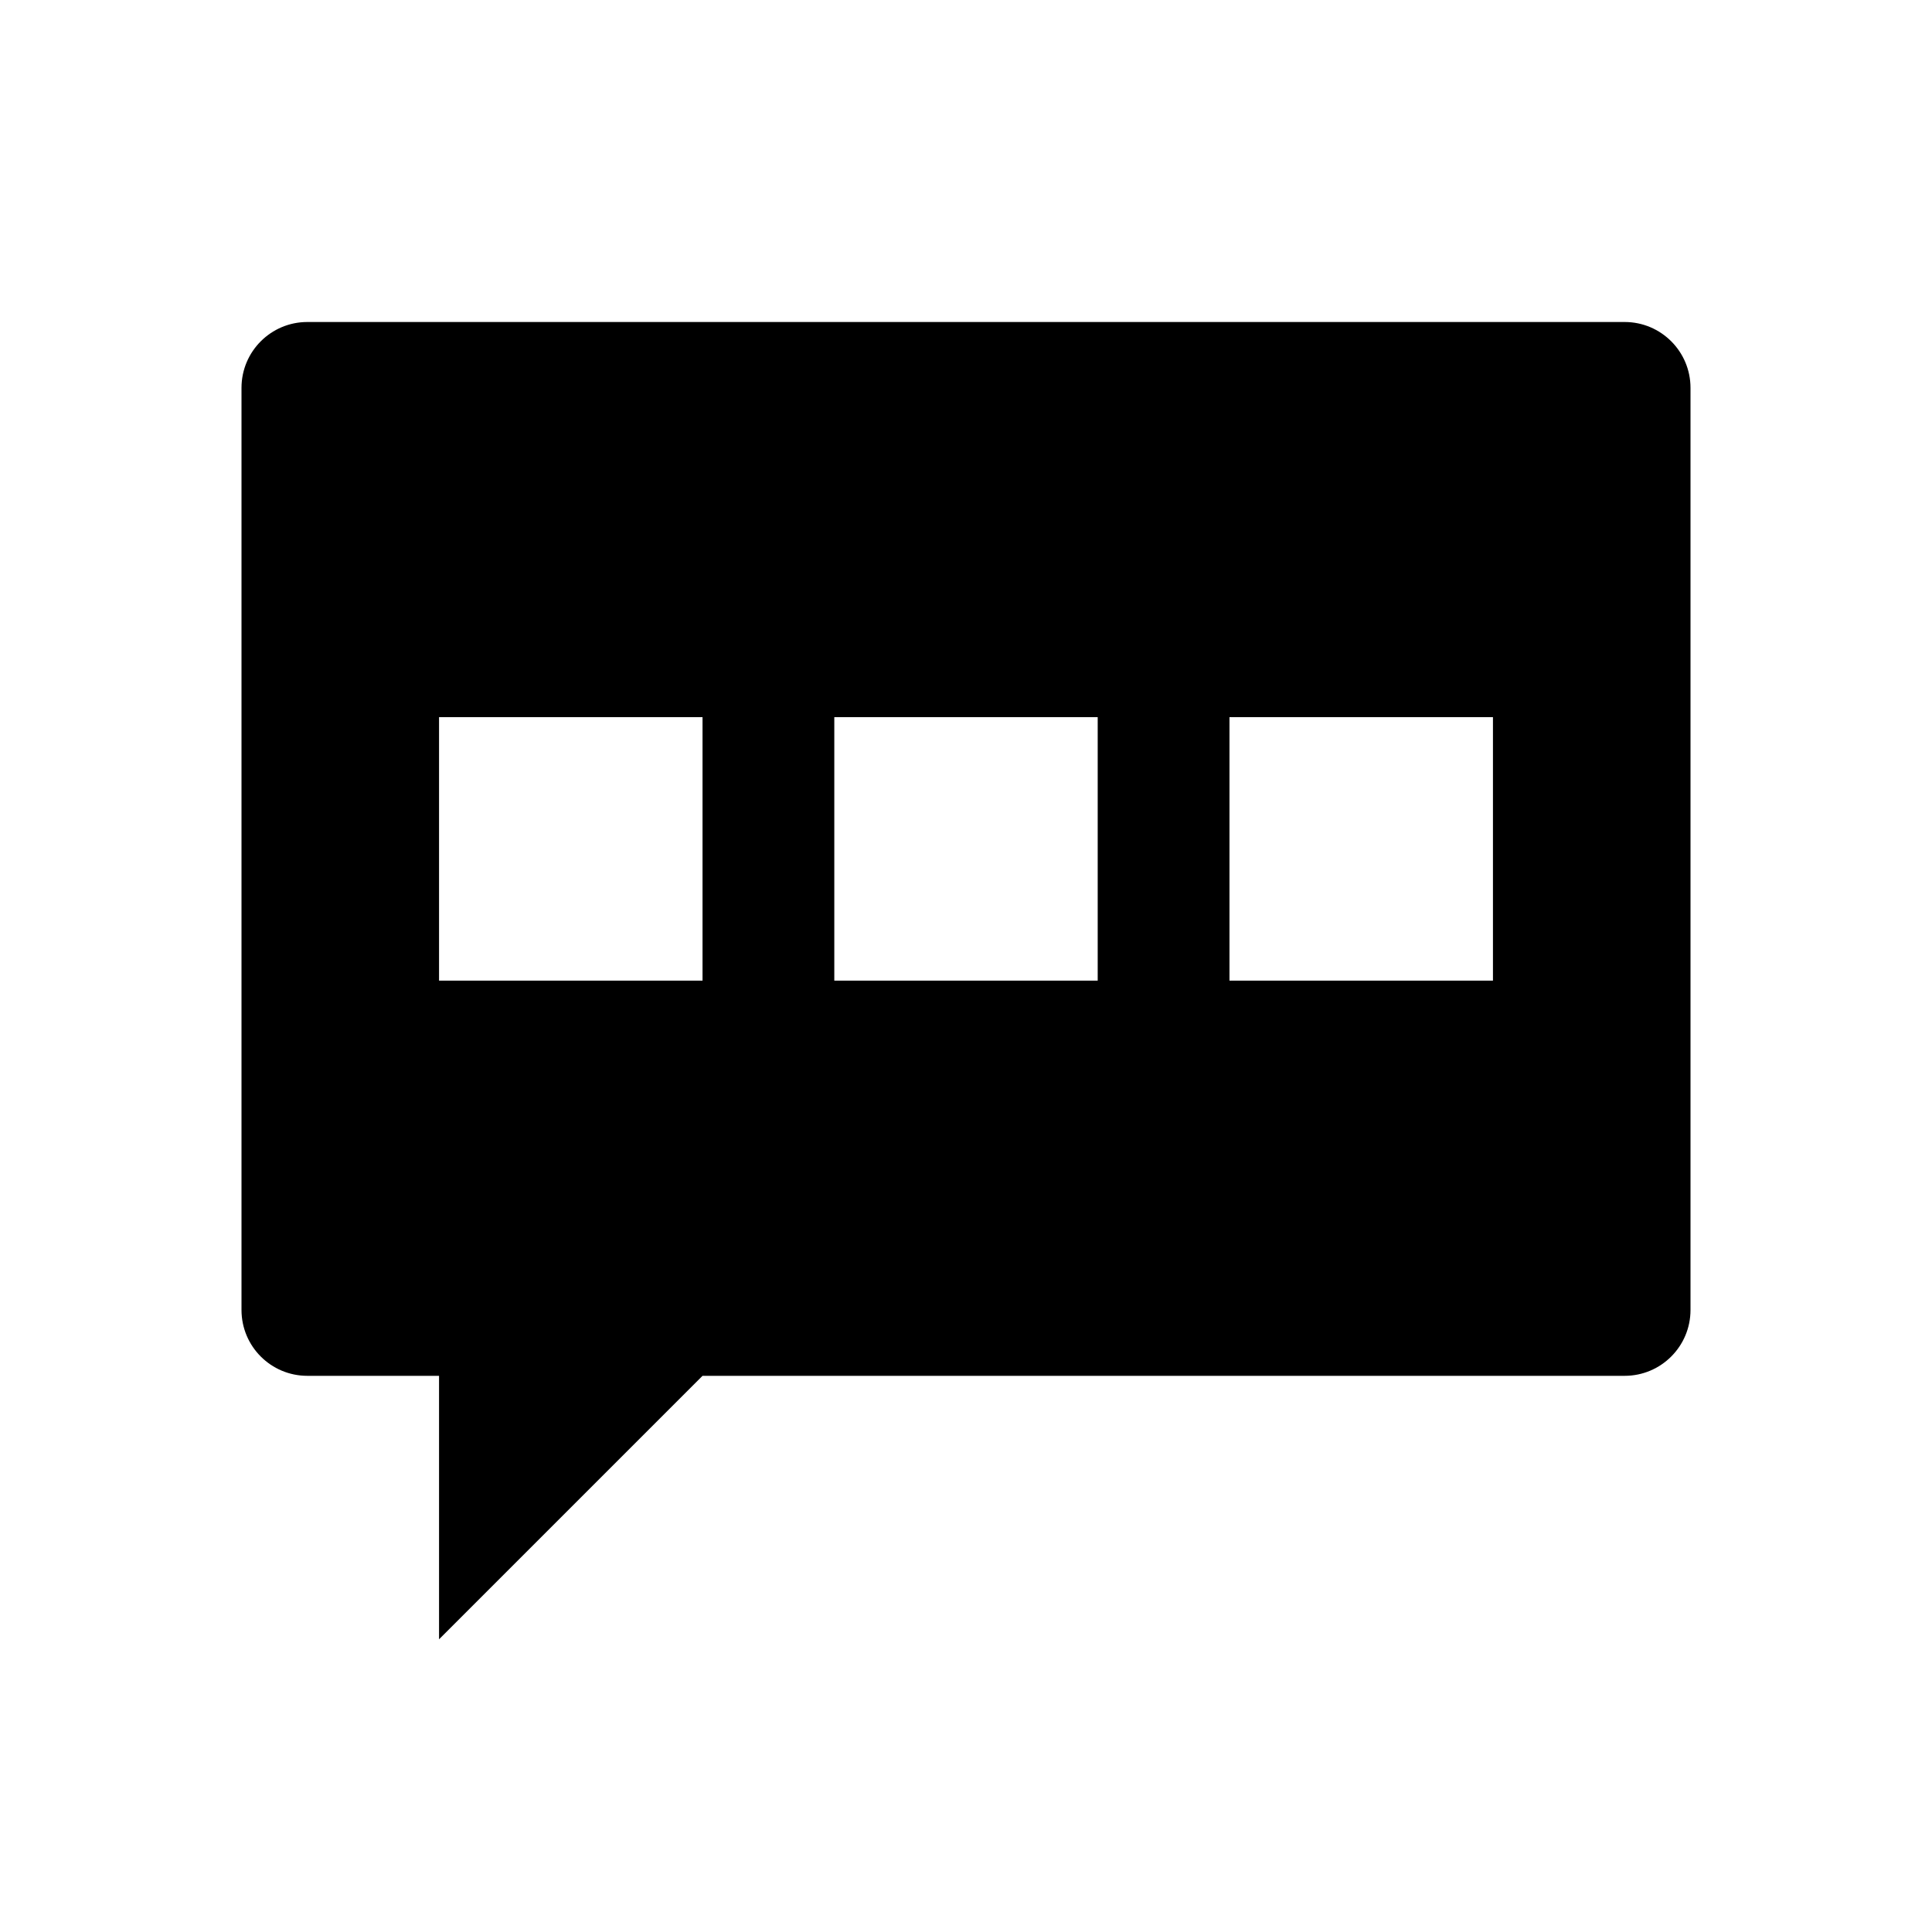
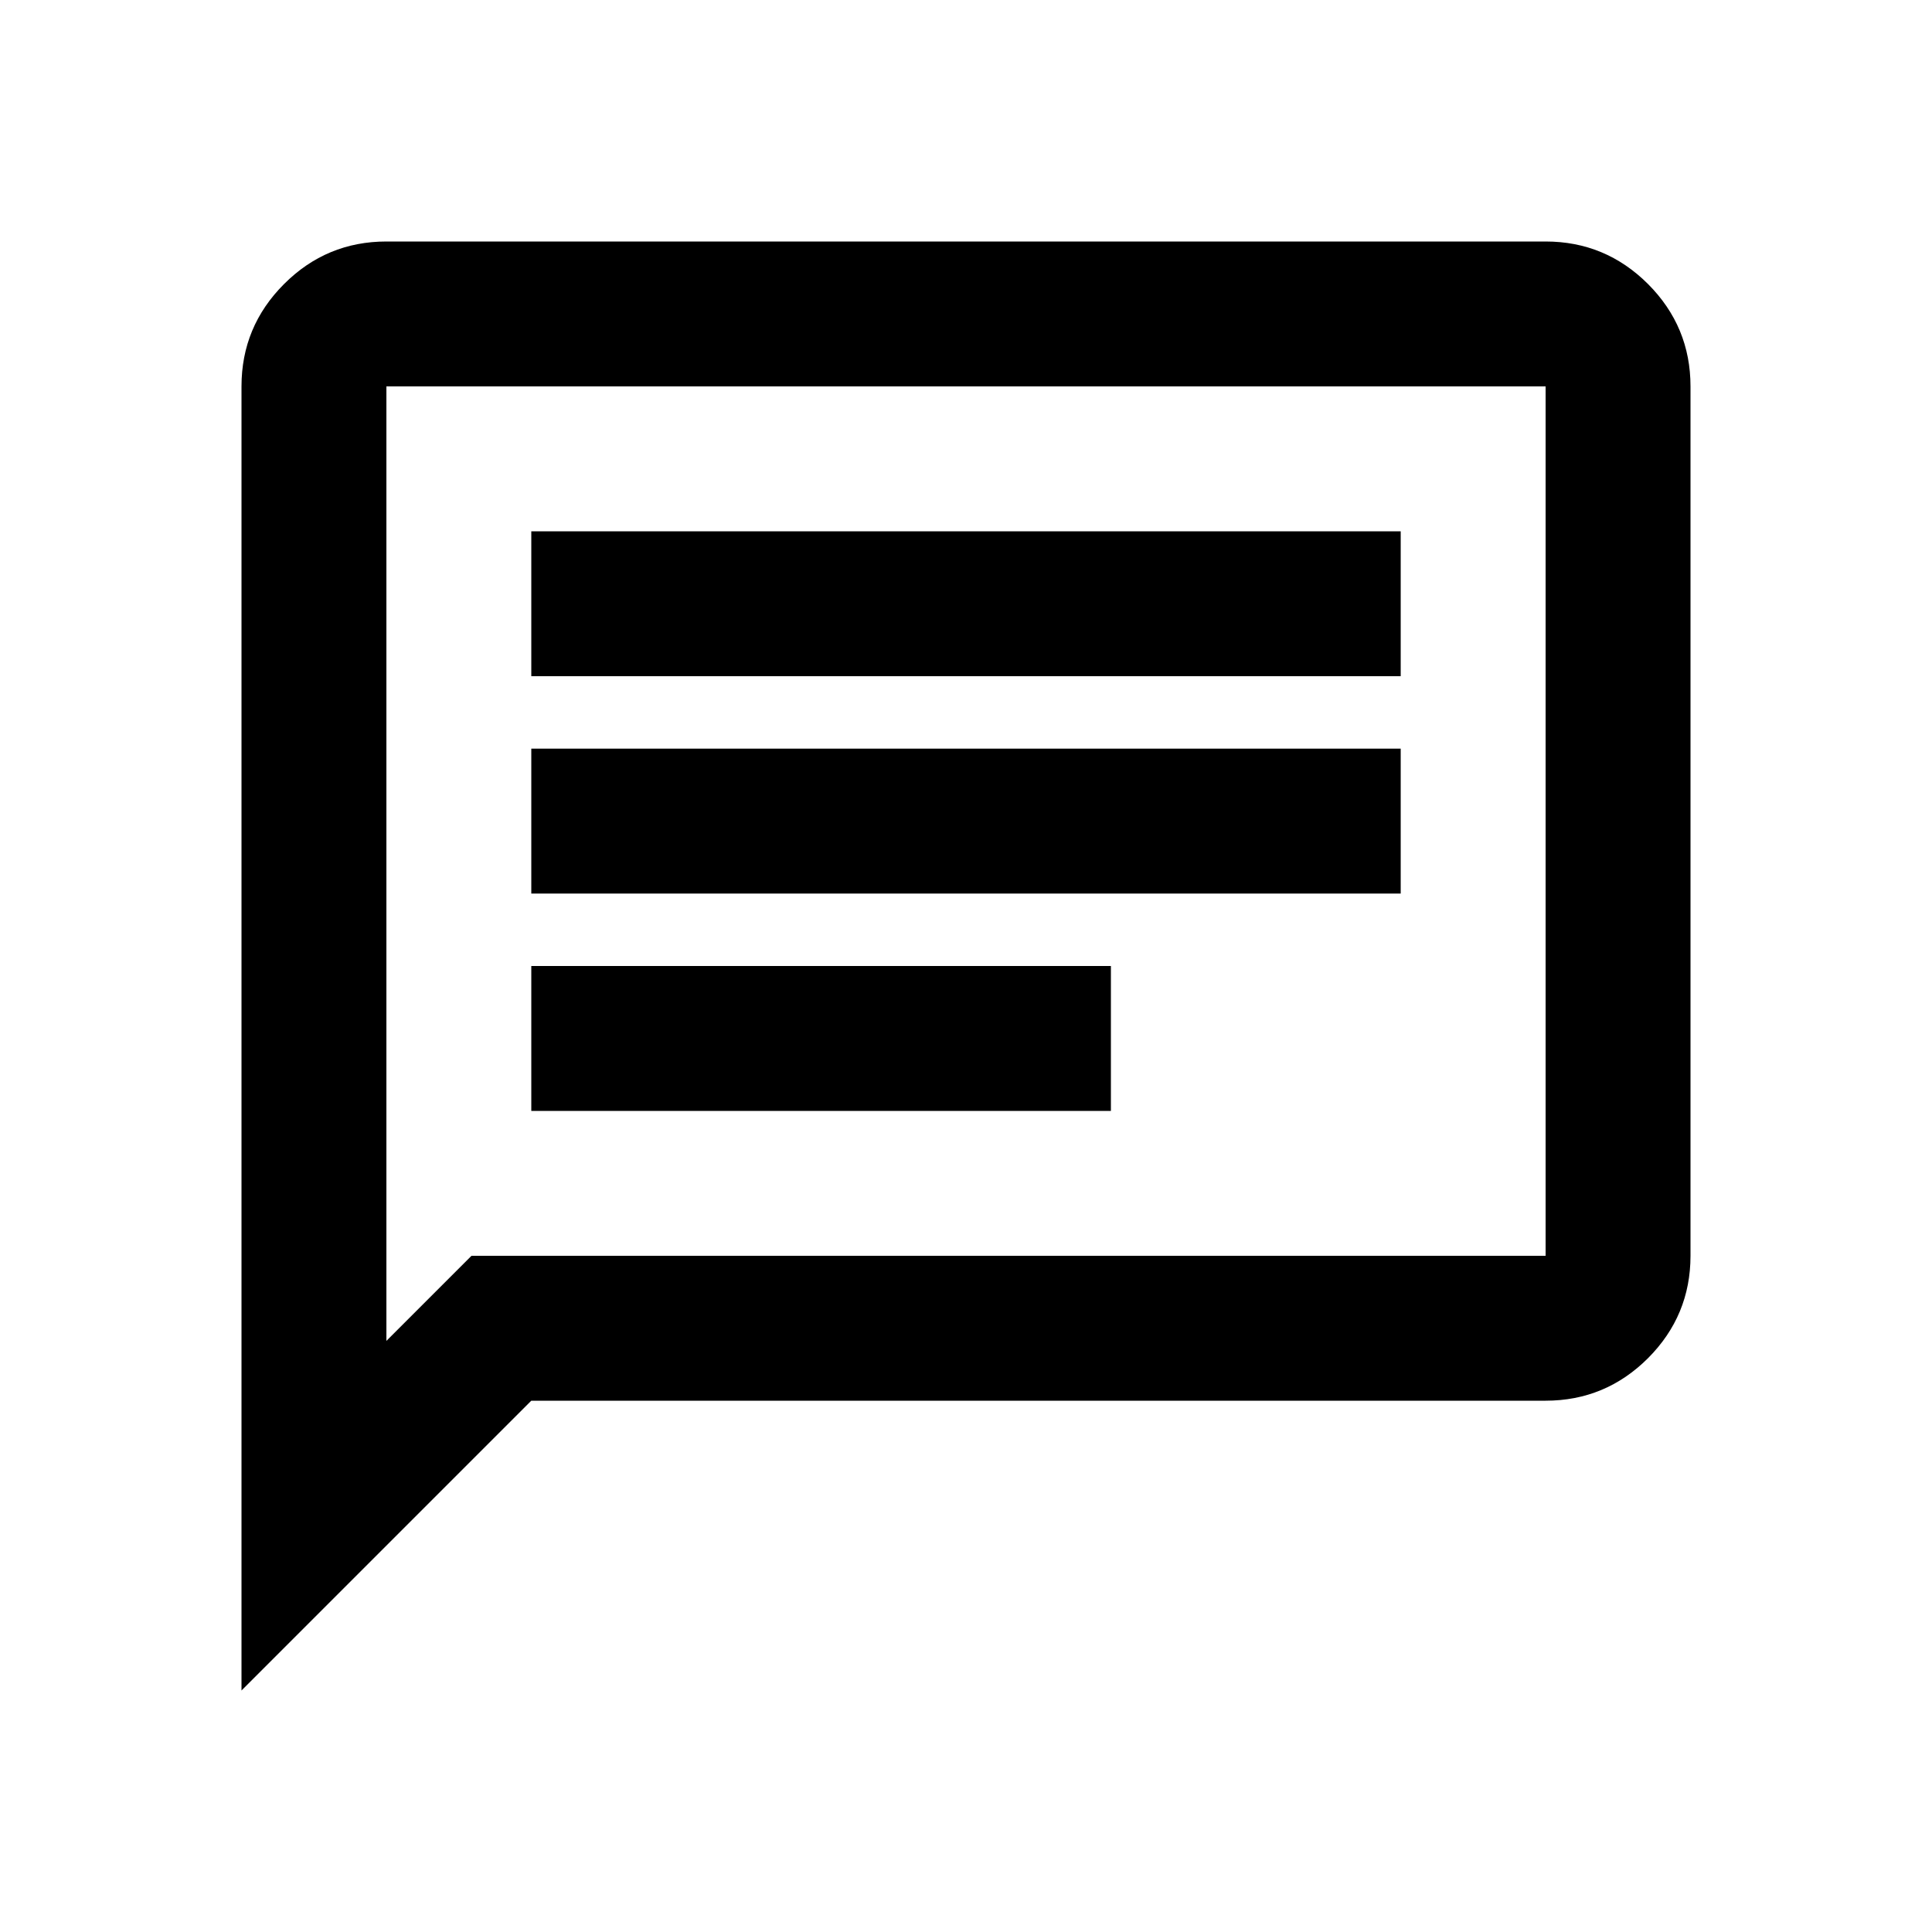
<svg xmlns="http://www.w3.org/2000/svg" width="24" height="24" viewBox="0 0 24 24">
-   <path d="M20.182 4H3.818A.818.818 0 0 0 3 4.818v11.455c0 .452.366.818.818.818h1.636v3.273l3.273-3.273h11.455a.818.818 0 0 0 .818-.818V4.818A.818.818 0 0 0 20.182 4ZM8.727 12.182H5.454V8.909h3.273v3.273Zm4.91 0h-3.273V8.909h3.272v3.273Zm4.909 0h-3.273V8.909h3.273v3.273Z" fill="#000" fill-rule="nonzero" />
+   <path d="M6.6 13.8H13.8V12H6.6V13.8ZM6.6 11.1H17.4V9.3H6.6V11.1ZM6.6 8.4H17.4V6.6H6.6V8.4ZM3 21V4.8C3 4.305 3.176 3.881 3.529 3.528C3.881 3.176 4.305 3 4.8 3H19.2C19.695 3 20.119 3.176 20.472 3.528C20.824 3.881 21 4.305 21 4.8V15.6C21 16.095 20.824 16.519 20.472 16.872C20.119 17.224 19.695 17.4 19.2 17.4H6.6L3 21ZM4.8 16.657L5.857 15.6H19.2V4.8H4.8V16.657ZM4.8 4.8V16.657V4.8Z" fill="#000" />
</svg>
